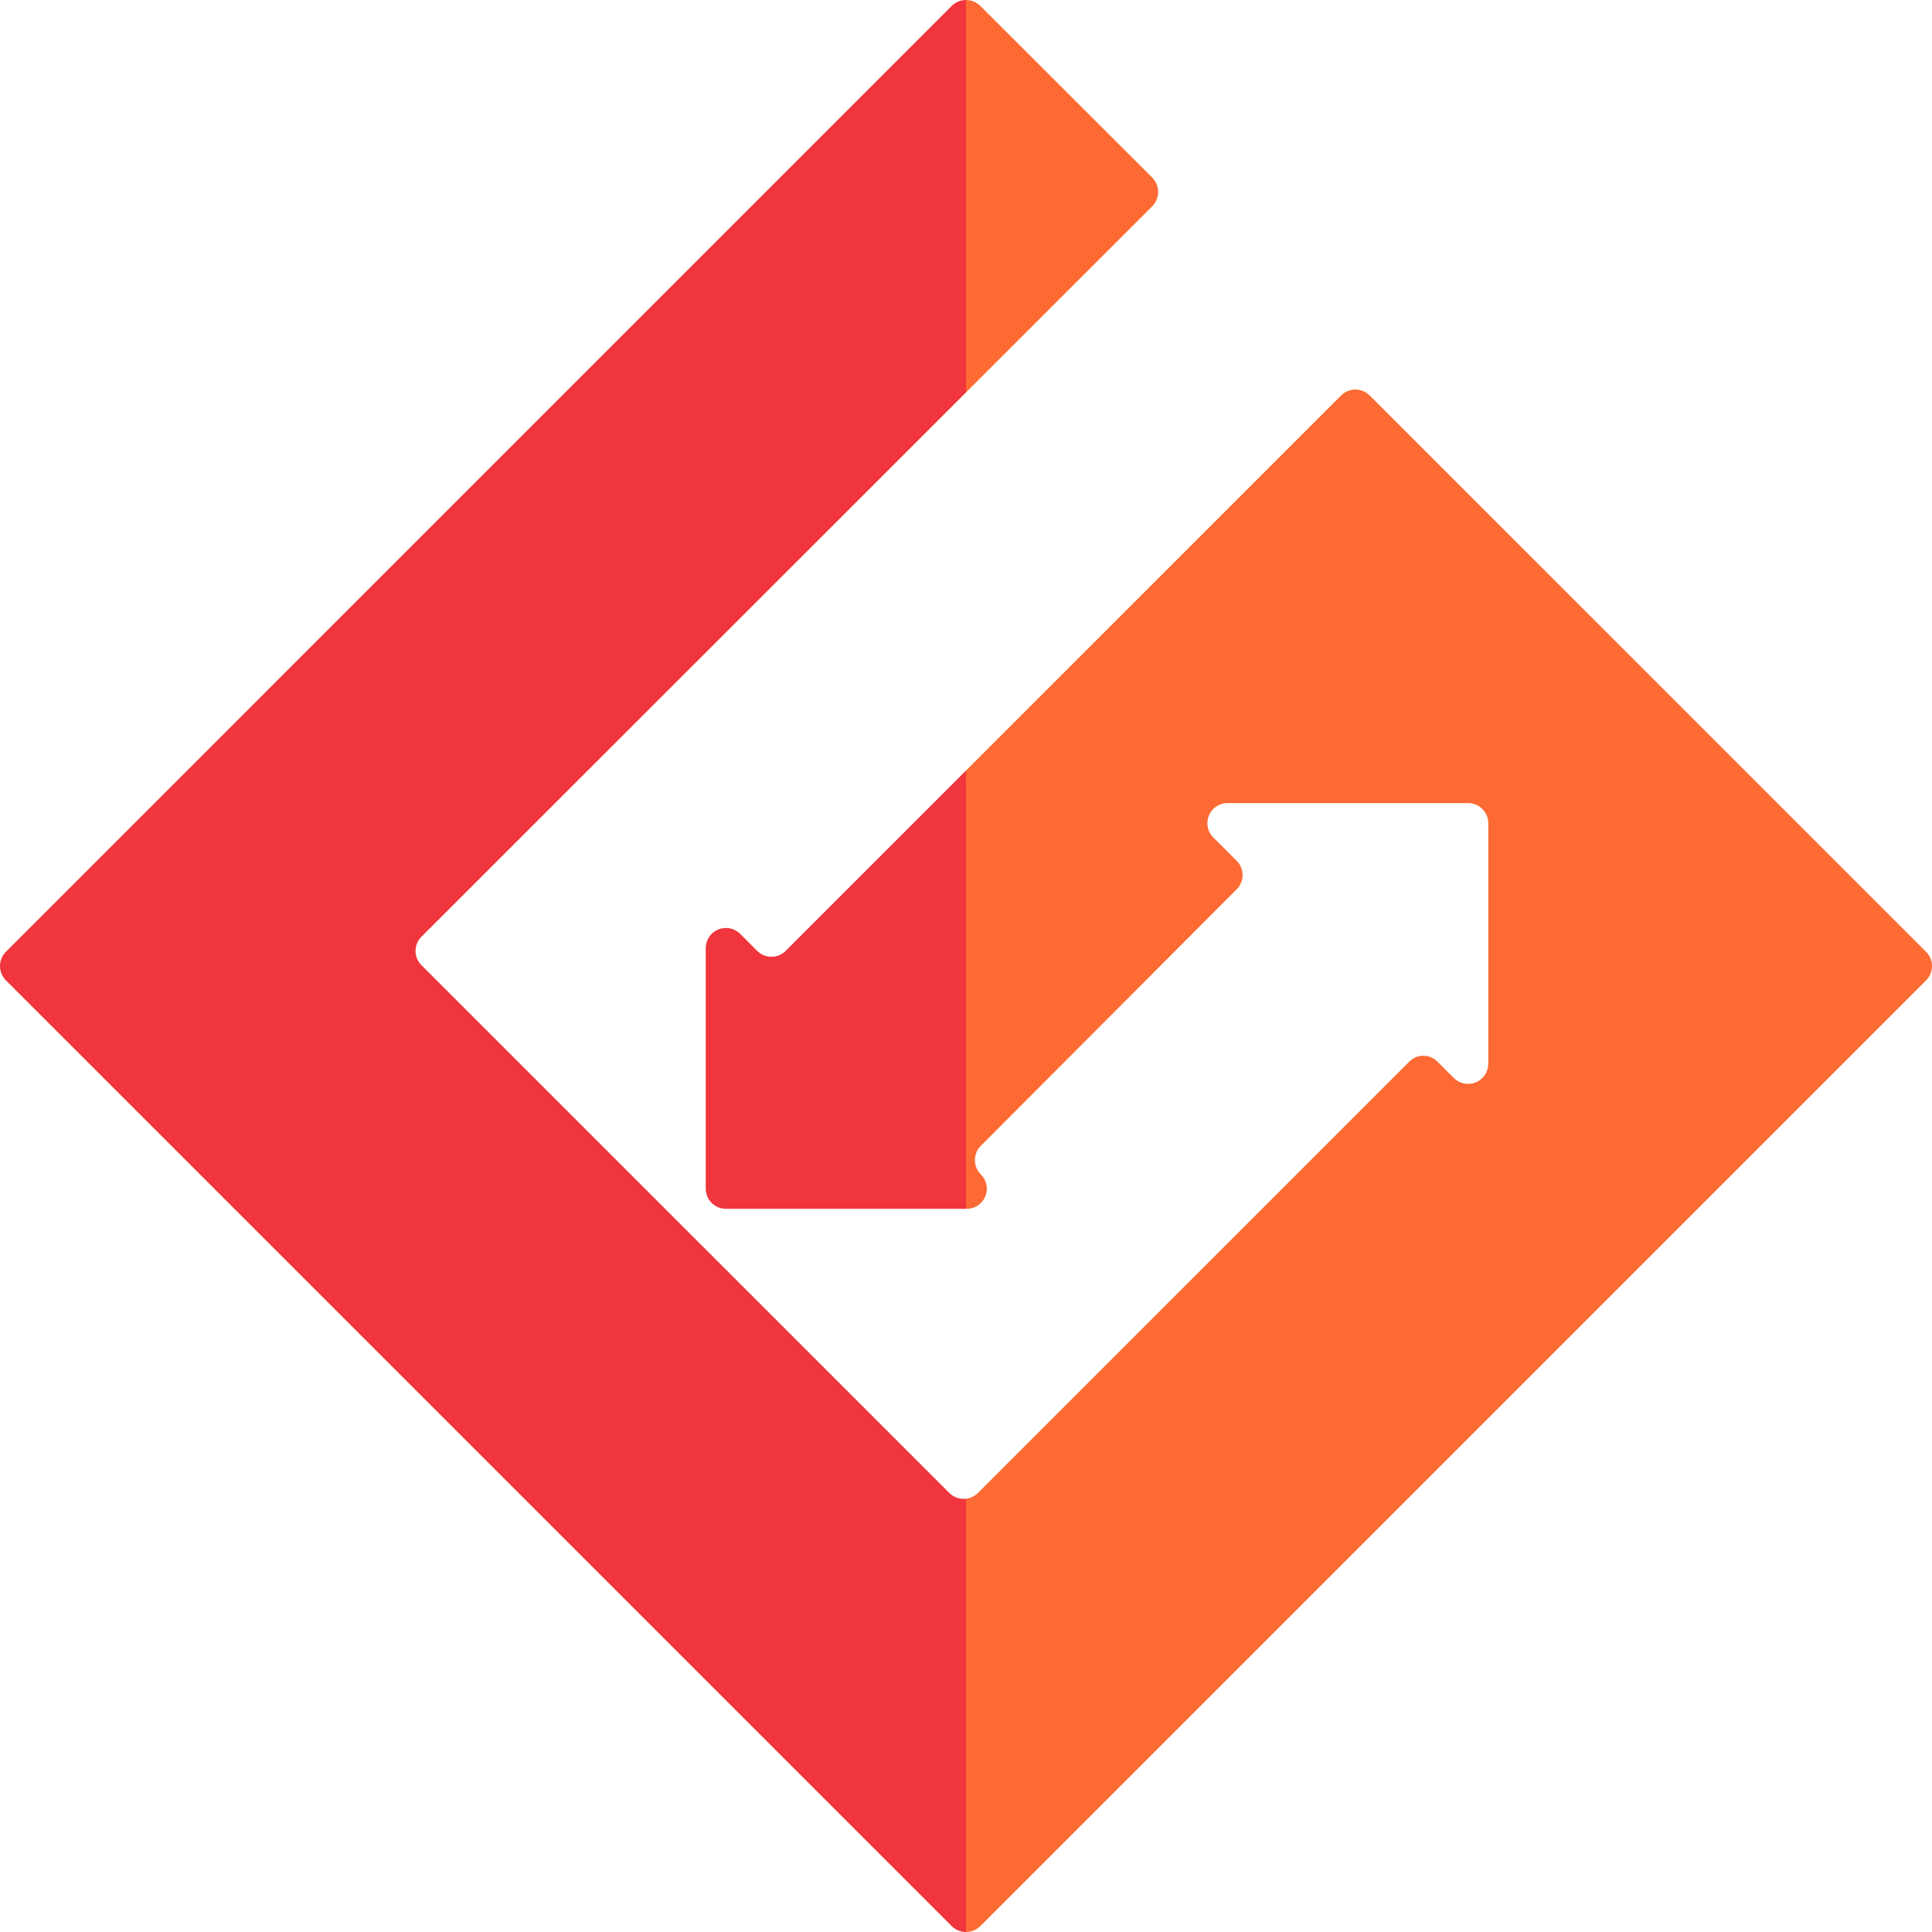
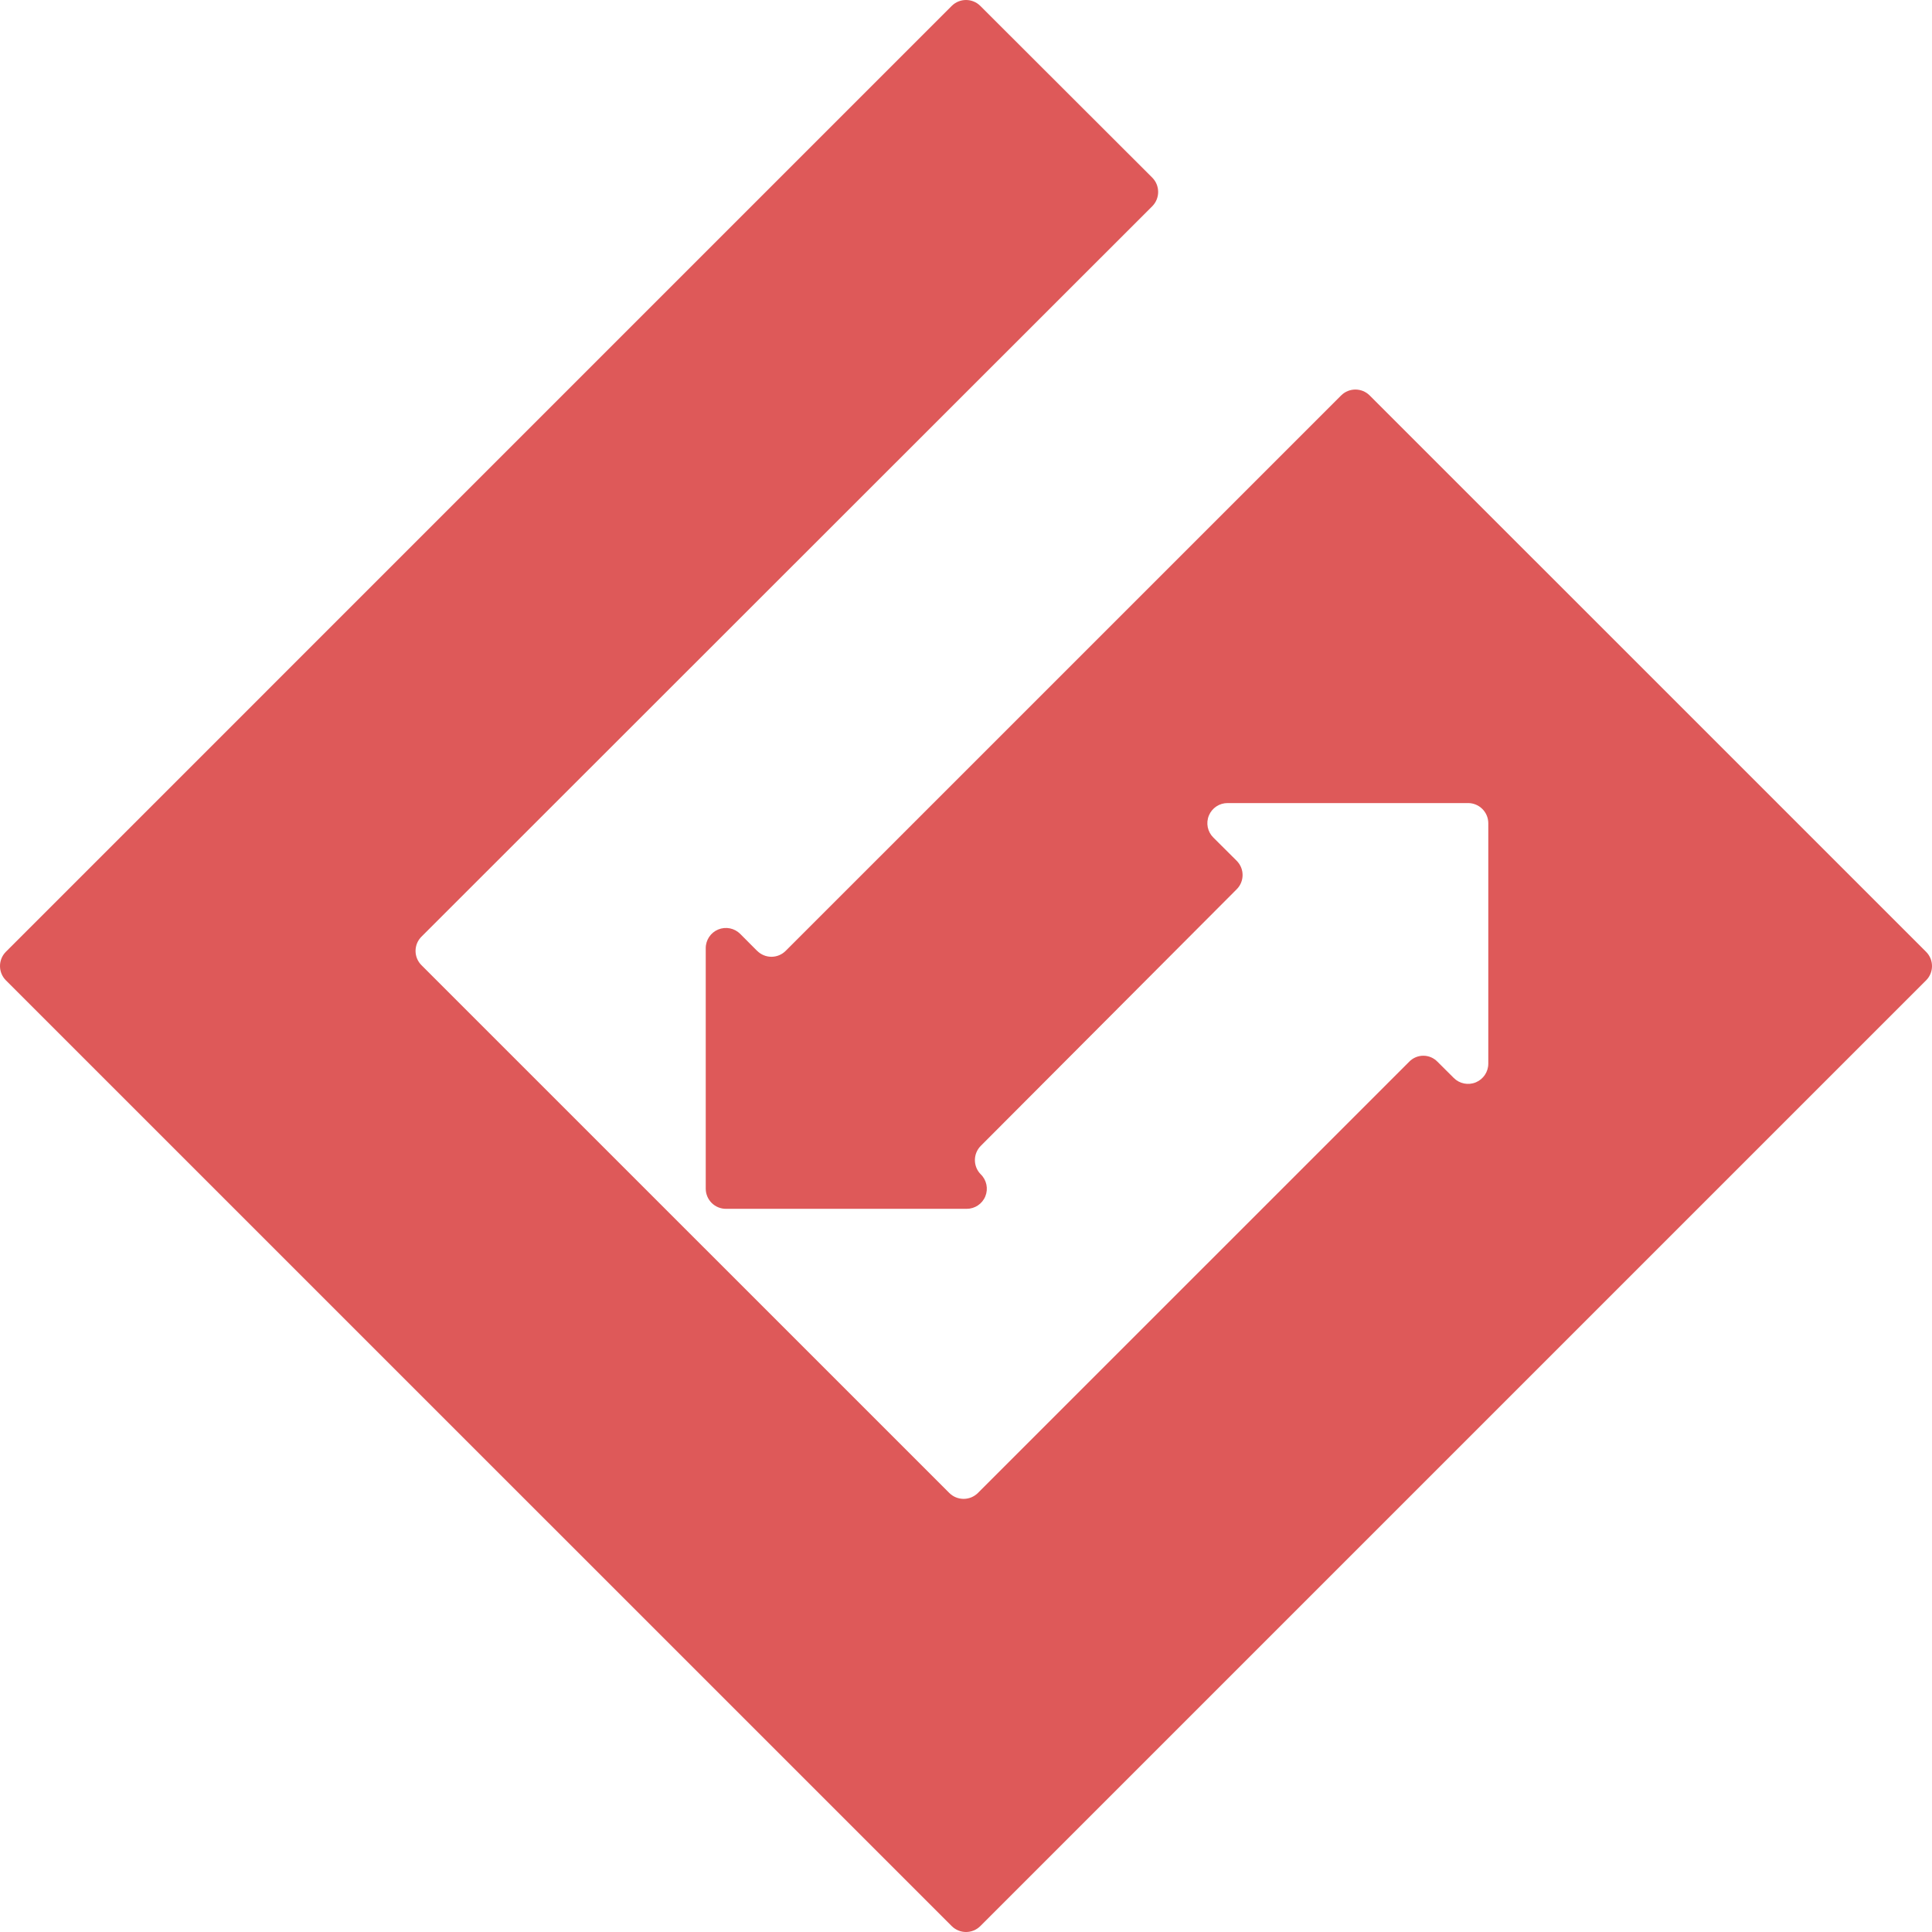
- <svg xmlns="http://www.w3.org/2000/svg" width="512" height="512" viewBox="0 0 512 512" fill="none">
-   <path fill-rule="evenodd" clip-rule="evenodd" d="M196.171 247.498L200.614 251.959L200.65 251.977C201.146 252.477 201.736 252.874 202.385 253.145C203.035 253.415 203.732 253.555 204.436 253.555C205.139 253.555 205.836 253.415 206.486 253.145C207.136 252.874 207.725 252.477 208.221 251.977L256 204.202V320.351H192.395C191.691 320.354 190.995 320.217 190.344 319.95C189.694 319.683 189.102 319.29 188.604 318.794C188.106 318.299 187.71 317.709 187.439 317.06C187.169 316.411 187.029 315.715 187.028 315.012V251.274C187.027 250.214 187.34 249.178 187.929 248.296C188.518 247.415 189.355 246.729 190.335 246.324C191.314 245.92 192.392 245.815 193.431 246.024C194.47 246.233 195.424 246.746 196.171 247.498ZM256 397.176C255.79 397.201 255.579 397.214 255.365 397.214C253.95 397.214 252.592 396.657 251.585 395.664L111.701 255.79C111.201 255.294 110.804 254.705 110.533 254.055C110.263 253.405 110.123 252.709 110.123 252.005C110.123 251.301 110.263 250.604 110.533 249.955C110.804 249.305 111.201 248.716 111.701 248.22L256 103.993V0C254.586 0.001 253.229 0.561 252.225 1.557L126.891 126.895L1.558 252.233C0.56 253.239 0 254.597 0 256.014C0 257.43 0.56 258.789 1.558 259.794L252.225 510.443C253.229 511.439 254.586 511.999 256 512V397.176Z" fill="#F0353D" />
-   <path fill-rule="evenodd" clip-rule="evenodd" d="M256 204.202V320.351H256.147C257.21 320.359 258.251 320.05 259.137 319.462C260.023 318.874 260.712 318.035 261.117 317.052C261.522 316.069 261.624 314.987 261.41 313.946C261.195 312.905 260.674 311.952 259.914 311.209C258.917 310.207 258.358 308.851 258.358 307.438C258.358 306.025 258.917 304.669 259.914 303.667L327.735 235.668C328.231 235.172 328.624 234.584 328.893 233.936C329.161 233.288 329.299 232.594 329.299 231.892C329.299 231.191 329.161 230.497 328.893 229.849C328.624 229.201 328.231 228.612 327.735 228.117L321.554 221.964C320.798 221.219 320.281 220.265 320.069 219.225C319.858 218.184 319.961 217.104 320.367 216.123C320.772 215.141 321.461 214.303 322.345 213.715C323.229 213.127 324.269 212.816 325.33 212.822H389.055C390.473 212.822 391.833 213.384 392.837 214.385C393.842 215.385 394.408 216.743 394.413 218.161V281.9C394.41 282.957 394.094 283.991 393.504 284.869C392.915 285.747 392.078 286.432 391.101 286.835C390.123 287.239 389.047 287.344 388.01 287.138C386.972 286.932 386.019 286.423 385.27 285.675L380.964 281.388C380.478 280.879 379.893 280.474 379.246 280.197C378.598 279.92 377.901 279.778 377.197 279.778C376.493 279.778 375.796 279.92 375.149 280.197C374.502 280.474 373.917 280.879 373.431 281.388L259.146 395.664C258.29 396.507 257.182 397.036 256 397.176V512C256.002 512 256.004 512 256.005 512C257.422 512 258.781 511.44 259.786 510.443L510.444 259.794C511.441 258.792 512 257.436 512 256.023C512 254.61 511.441 253.254 510.444 252.252L362.971 104.79C361.967 103.793 360.61 103.233 359.195 103.233C357.78 103.233 356.423 103.793 355.419 104.79L256 204.202ZM256 2.68374e-06V103.993L305.372 54.646C306.365 53.638 306.922 52.28 306.922 50.865C306.922 49.45 306.365 48.093 305.372 47.085L259.786 1.557C258.781 0.56 257.422 0 256.005 0C256.004 0 256.002 8.94663e-07 256 2.68374e-06Z" fill="#FD6A33" />
+ <svg xmlns="http://www.w3.org/2000/svg" viewBox="0 0 512 512" version="1.1" id="svg2106" width="512" height="512">
+   <defs id="defs2110" />
+   <path d="m 200.614,251.959 -4.443,-4.461 a 5.349,5.348 0 0 0 -9.143,3.776 v 63.739 a 5.349,5.348 0 0 0 5.367,5.339 h 63.753 a 5.33,5.33 0 0 0 3.767,-9.142 5.349,5.348 0 0 1 0,-7.542 L 327.735,235.668 a 5.339,5.339 0 0 0 0,-7.551 l -6.181,-6.153 a 5.339,5.339 0 0 1 3.776,-9.142 h 63.725 a 5.358,5.357 0 0 1 5.358,5.339 v 63.739 a 5.358,5.357 0 0 1 -9.143,3.776 l -4.306,-4.288 a 5.211,5.211 0 0 0 -7.534,0 L 259.146,395.664 a 5.385,5.385 0 0 1 -7.561,0 L 111.701,255.79 a 5.33,5.33 0 0 1 0,-7.57 L 305.372,54.646 a 5.385,5.385 0 0 0 0,-7.561 L 259.786,1.557 a 5.367,5.366 0 0 0 -7.561,0 L 1.558,252.233 a 5.367,5.366 0 0 0 0,7.561 L 252.225,510.443 a 5.367,5.366 0 0 0 7.561,0 L 510.444,259.794 a 5.349,5.348 0 0 0 0,-7.542 L 362.971,104.79 a 5.358,5.357 0 0 0 -7.552,0 L 208.221,251.977 a 5.33,5.33 0 0 1 -7.57,0 z" fill="#de5959" id="path2104" style="stroke-width:0.914" />
</svg>
